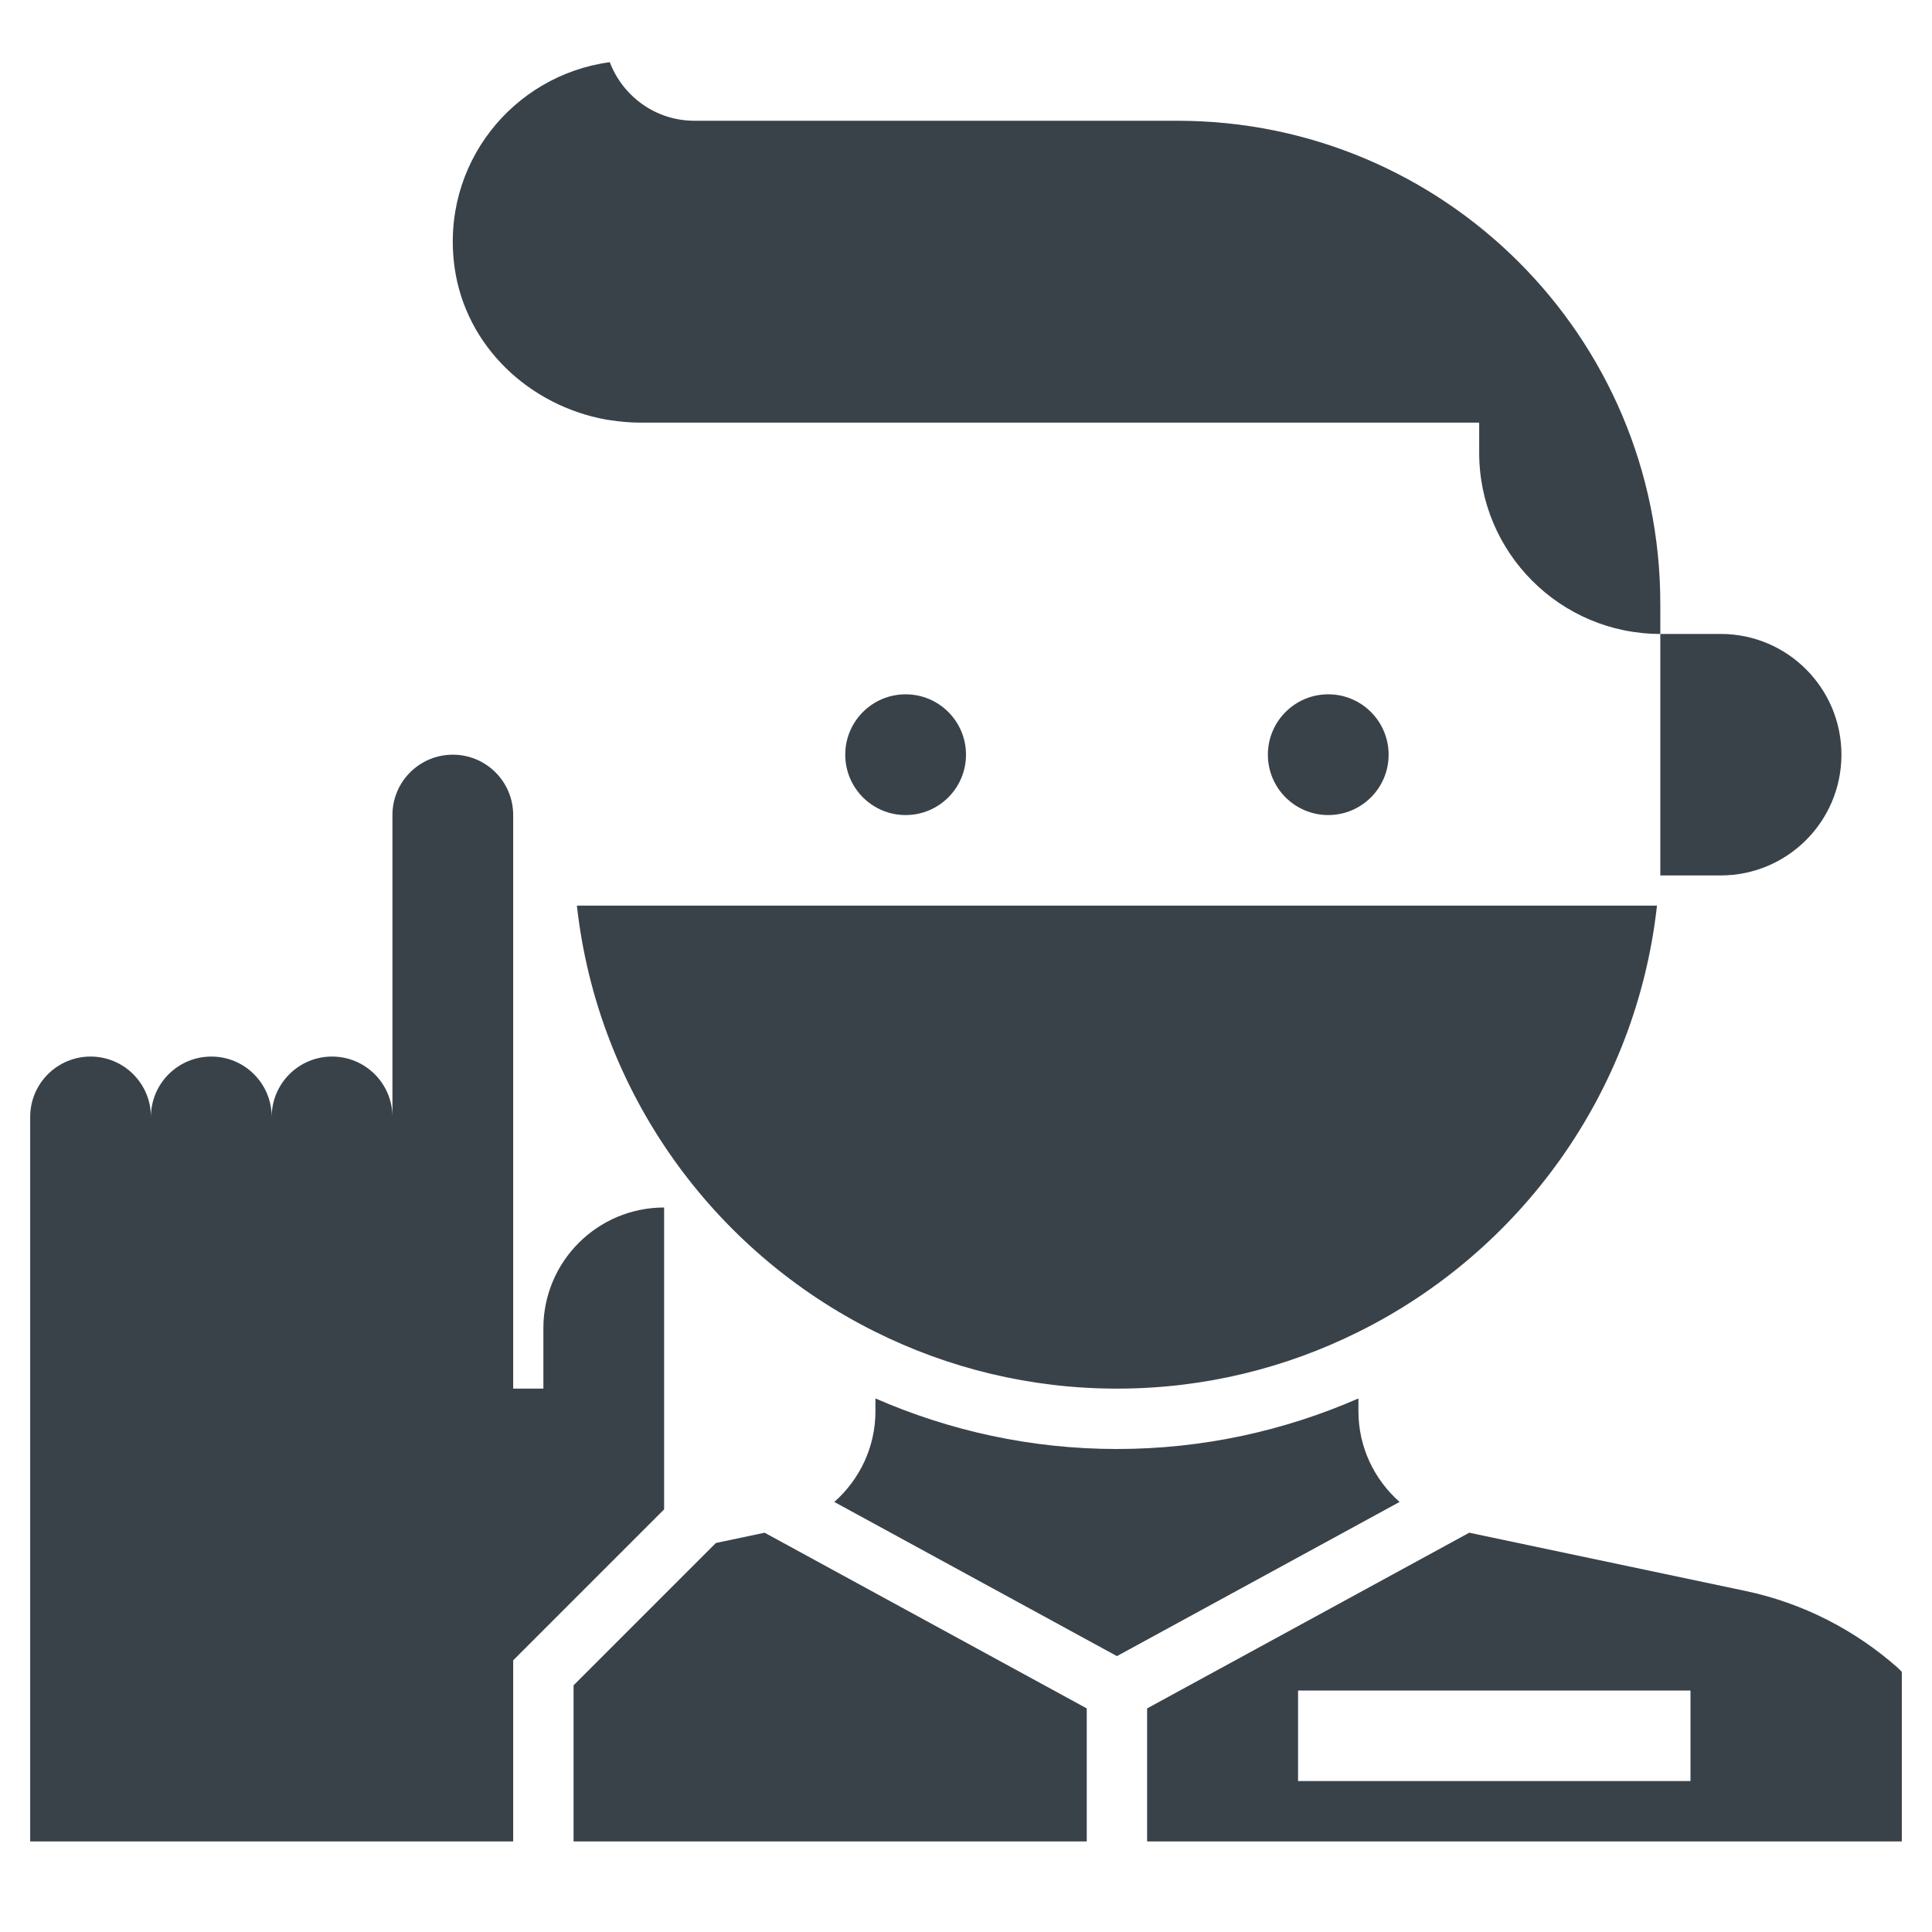
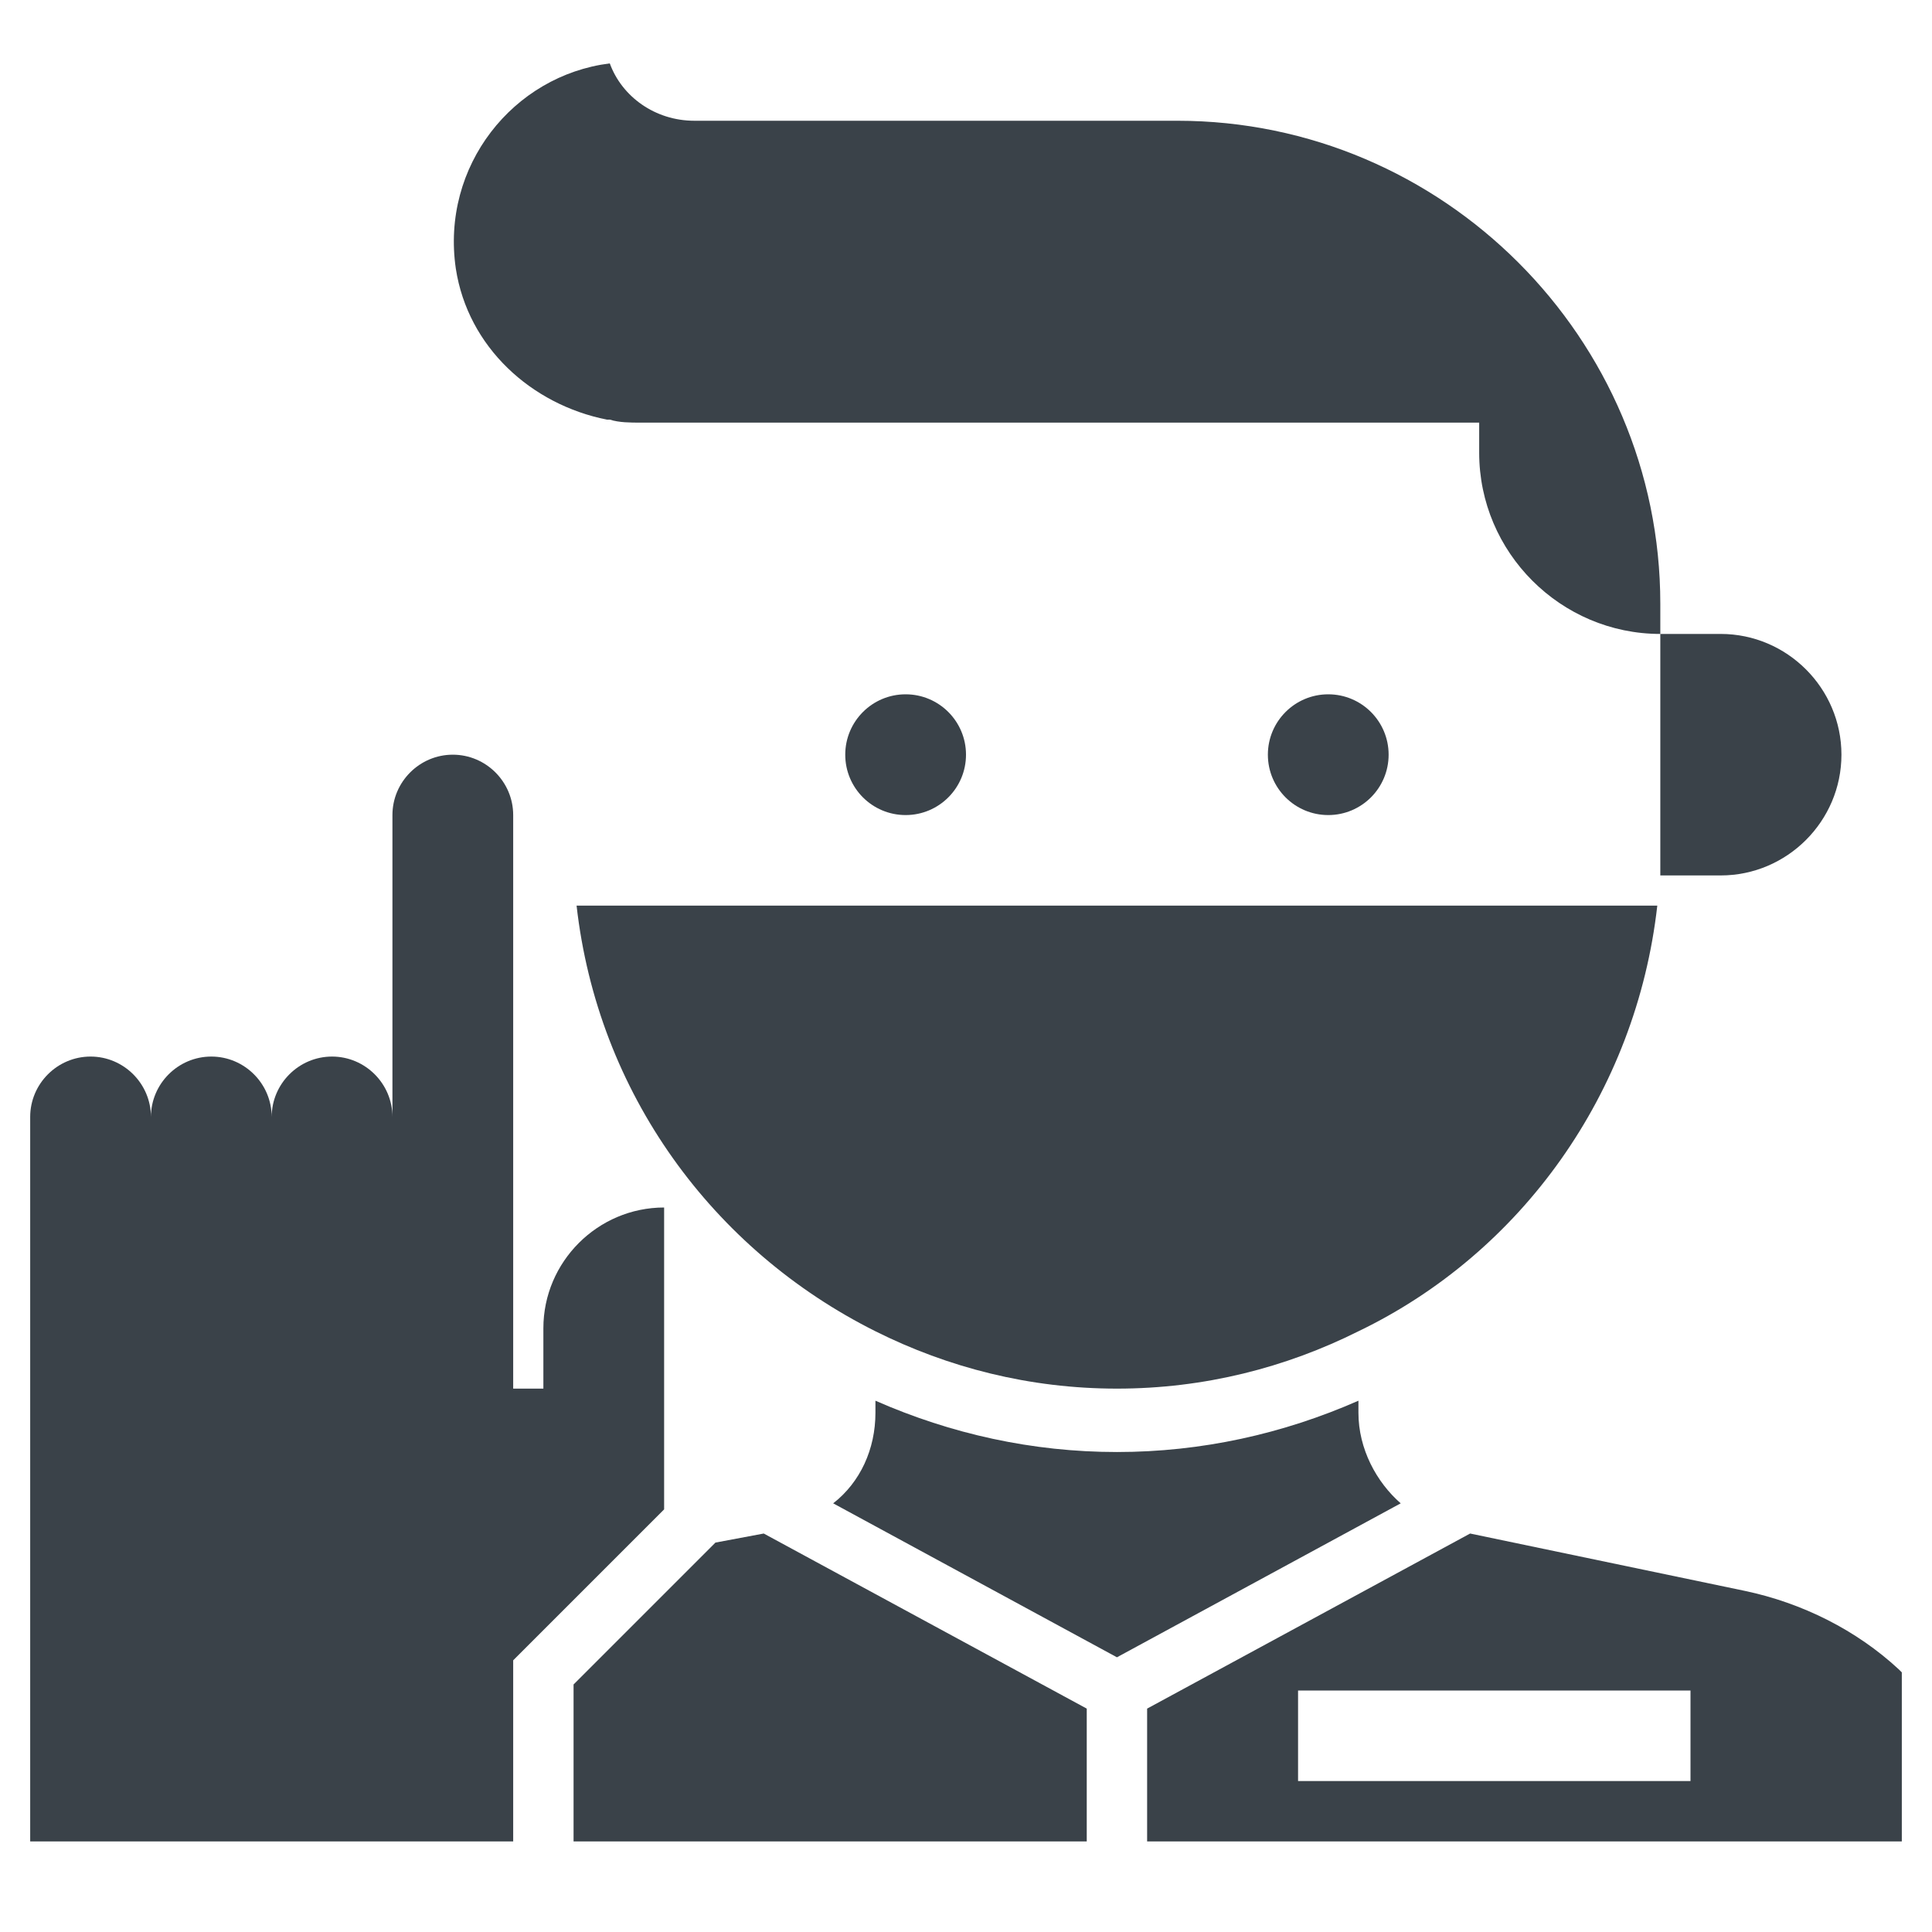
- <svg xmlns="http://www.w3.org/2000/svg" id="_x31_-outline-expand" style="enable-background:new 0 0 64 64;" version="1.1" viewBox="0 0 64 64" xml:space="preserve">
-   <path d="M57,21h-2v8h2c2.209,0,4-1.791,4-4v0C61,22.791,59.209,21,57,21z" style="fill:#3A4249;" />
-   <path d="M45,44.12c-2.41,1.2-5.12,1.88-8,1.88s-5.59-0.68-8-1.88c-5.36-2.66-9.2-7.91-9.89-14.12h35.78  C54.2,36.21,50.36,41.46,45,44.12z" style="fill:#3A4249;" />
-   <path d="M55,20v1c-3.31,0-6-2.69-6-6v-1H21.21c-0.33,0-0.67-0.03-0.99-0.08c-0.05-0.01-0.1-0.01-0.14-0.02  c-2.54-0.46-4.65-2.42-5.02-5.03c-0.48-3.42,1.93-6.38,5.14-6.81C20.63,3.19,21.72,4,23,4h16C47.84,4,55,11.16,55,20z" style="fill:#3A4249;" />
-   <circle cx="30" cy="25" r="2" style="fill:#3A4249;" />
-   <circle cx="44" cy="25" r="2" style="fill:#3A4249;" />
-   <path d="M37,54.861l9.363-5.107C45.523,49.011,45,47.936,45,46.75v-0.425C42.549,47.396,39.846,48,37,48  s-5.549-0.604-8-1.675v0.425c0,1.186-0.523,2.261-1.363,3.004L37,54.861z" style="fill:#3A4249;" />
-   <polygon points="25.329,50.773 23.714,51.114 19,55.828 19,61 36,61 36,56.593 " style="fill:#3A4249;" />
-   <path d="M3,35c1.105,0,2,0.895,2,2c0-1.105,0.895-2,2-2s2,0.895,2,2c0-1.105,0.895-2,2-2s2,0.895,2,2V27  c0-1.105,0.895-2,2-2s2,0.895,2,2v19h1v-2c0-2.209,1.791-4,4-4v10l-5,5v6H1V37C1,35.895,1.895,35,3,35z" style="fill:#3A4249;" />
-   <path d="M63,55.382c-0.042-0.039-0.078-0.084-0.12-0.122c-1.42-1.26-3.16-2.16-5.07-2.56l-9.139-1.927  L38,56.593V61h25V55.382z M56,59H43v-3h13V59z" style="fill:#3A4249;" />
+ <svg xmlns="http://www.w3.org/2000/svg" version="1.1" id="_x31_-outline-expand" x="0px" y="0px" viewBox="0 0 64 64" style="enable-background:new 0 0 64 64;" xml:space="preserve">
+   <path style="fill:#3A4249;" d="M57,21h-2v8h2c2.2,0,4-1.8,4-4l0,0C61,22.8,59.2,21,57,21z" />
+   <path style="fill:#3A4249;" d="M45,44.1c-2.4,1.2-5.1,1.9-8,1.9s-5.6-0.7-8-1.9c-5.4-2.7-9.2-7.9-9.9-14.1h35.8  C54.2,36.2,50.4,41.5,45,44.1z" />
+   <path style="fill:#3A4249;" d="M55,20v1c-3.3,0-6-2.7-6-6v-1H21.2c-0.3,0-0.7,0-1-0.1c0,0-0.1,0-0.1,0c-2.5-0.5-4.6-2.4-5-5  c-0.5-3.4,1.9-6.4,5.1-6.8C20.6,3.2,21.7,4,23,4h16C47.8,4,55,11.2,55,20z" />
+   <circle style="fill:#3A4249;" cx="30" cy="25" r="2" />
+   <circle style="fill:#3A4249;" cx="44" cy="25" r="2" />
+   <path style="fill:#3A4249;" d="M37,54.9l9.4-5.1c-0.8-0.7-1.4-1.8-1.4-3v-0.4c-2.5,1.1-5.2,1.7-8,1.7s-5.5-0.6-8-1.7v0.4  c0,1.2-0.5,2.3-1.4,3L37,54.9z" />
+   <polygon style="fill:#3A4249;" points="25.3,50.8 23.7,51.1 19,55.8 19,61 36,61 36,56.6 " />
+   <path style="fill:#3A4249;" d="M3,35c1.1,0,2,0.9,2,2c0-1.1,0.9-2,2-2s2,0.9,2,2c0-1.1,0.9-2,2-2s2,0.9,2,2V27c0-1.1,0.9-2,2-2  s2,0.9,2,2v19h1v-2c0-2.2,1.8-4,4-4v10l-5,5v6H1V37C1,35.9,1.9,35,3,35z" />
+   <path style="fill:#3A4249;" d="M63,55.4c0,0-0.1-0.1-0.1-0.1c-1.4-1.3-3.2-2.2-5.1-2.6l-9.1-1.9L38,56.6V61h25V55.4z M56,59H43v-3  h13V59z" />
</svg>
